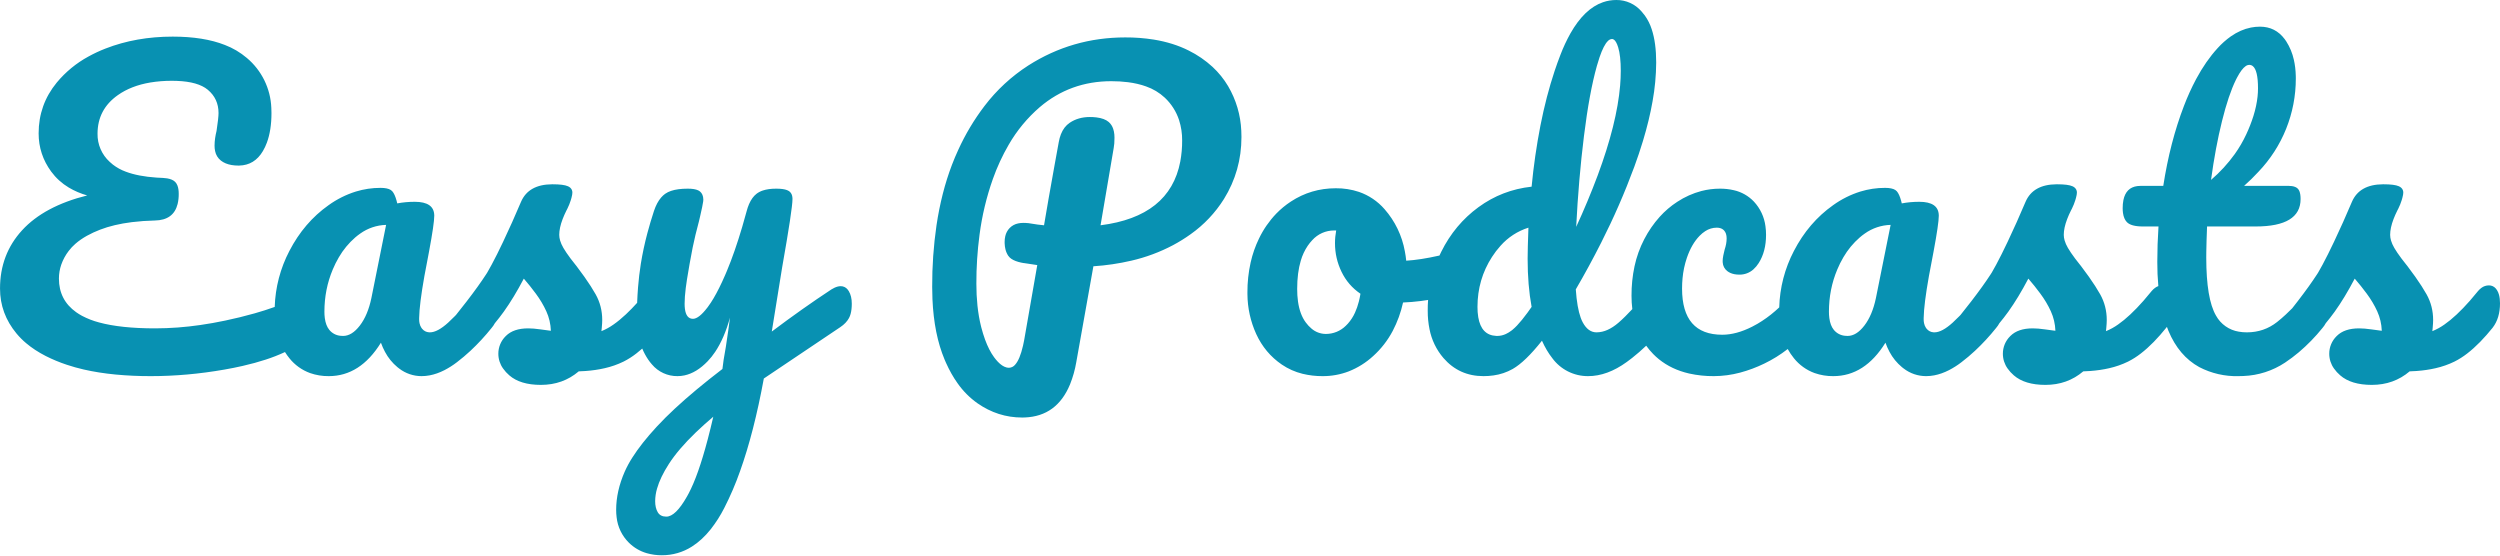
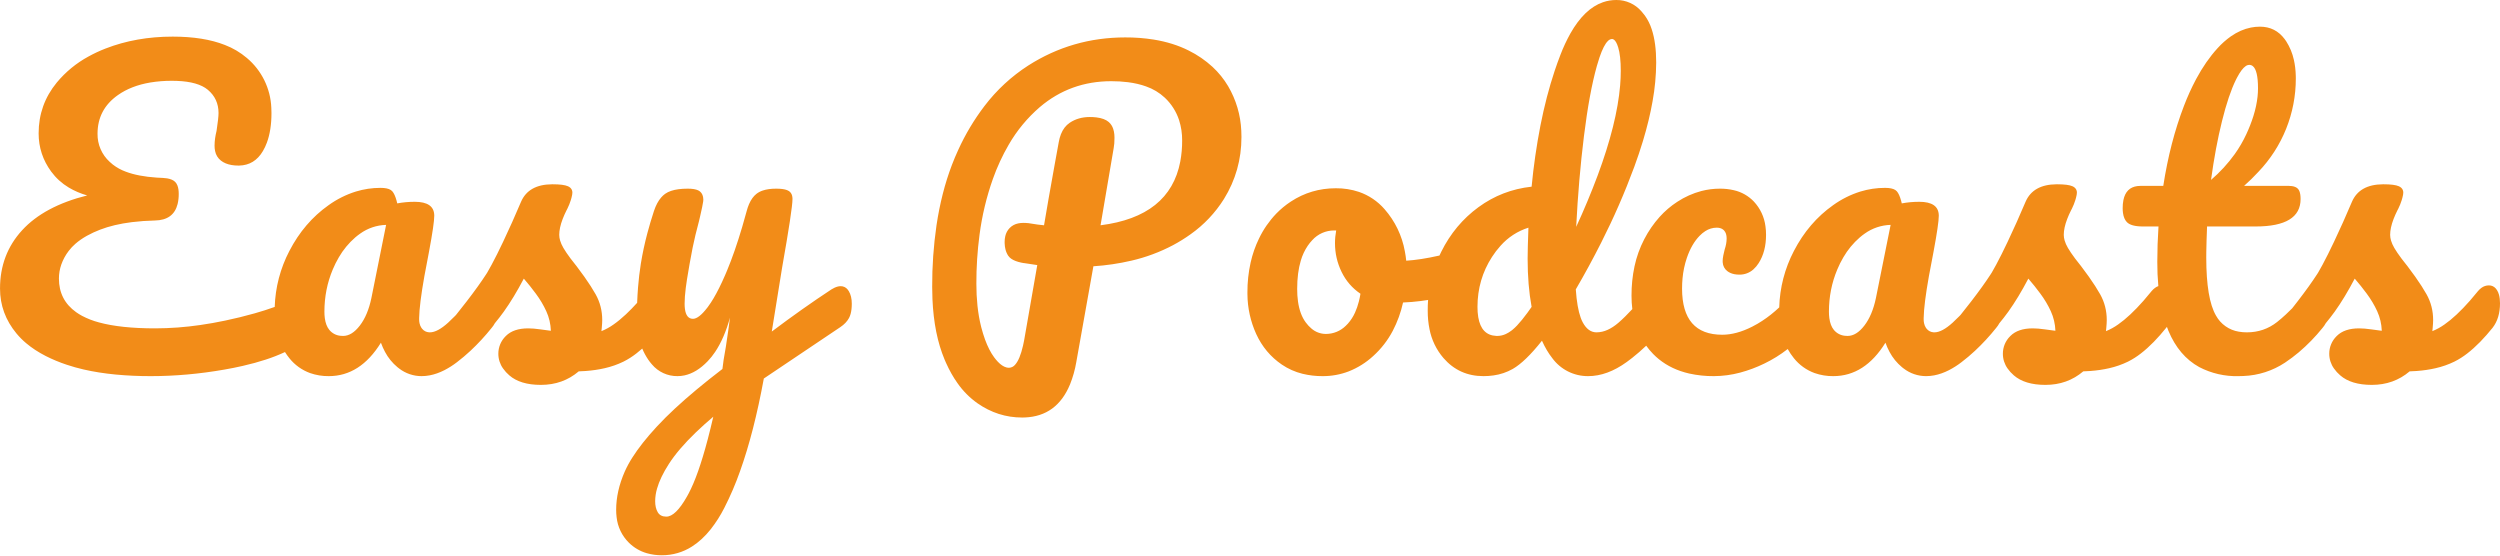
<svg xmlns="http://www.w3.org/2000/svg" width="628.105" height="139.501" viewBox="0 0 628.105 139.501">
-   <g id="svgGroup" stroke-linecap="round" fill-rule="evenodd" font-size="9pt" fill="#0891B2">
+   <g id="svgGroup" stroke-linecap="round" fill-rule="evenodd" font-size="9pt" fill="#f28c18">
    <path d="M 356.915 75.634 A 42.89 42.89 0 0 0 358.796 75.36 A 32.938 32.938 0 0 0 358.705 78.1 A 22.532 22.532 0 0 0 359.151 82.695 A 15.744 15.744 0 0 0 362.655 89.95 Q 366.605 94.5 372.705 94.5 A 17.536 17.536 0 0 0 375.228 94.324 A 13.563 13.563 0 0 0 380.055 92.7 Q 383.205 90.9 387.405 85.6 Q 388.546 88.138 389.979 89.952 A 11.054 11.054 0 0 0 399.005 94.5 Q 403.805 94.5 408.705 90.95 A 44.897 44.897 0 0 0 410.067 89.923 A 48.936 48.936 0 0 0 413.593 86.856 A 18.699 18.699 0 0 0 415.355 88.95 A 17.026 17.026 0 0 0 416.762 90.232 Q 419.954 92.827 424.382 93.844 A 27.786 27.786 0 0 0 430.605 94.5 A 25.824 25.824 0 0 0 437.213 93.611 A 33.965 33.965 0 0 0 443.255 91.35 A 32.437 32.437 0 0 0 449.151 87.688 A 15.699 15.699 0 0 0 450.705 90 A 11.86 11.86 0 0 0 455.899 93.729 A 13.778 13.778 0 0 0 460.605 94.5 Q 468.505 94.5 473.705 86.1 A 16.672 16.672 0 0 0 474.726 88.403 A 12.716 12.716 0 0 0 477.855 92.25 A 11.7 11.7 0 0 0 478.288 92.588 A 9.221 9.221 0 0 0 483.905 94.5 A 10.999 10.999 0 0 0 485.95 94.306 Q 487.788 93.959 489.678 92.993 A 20.867 20.867 0 0 0 492.805 91 A 44.987 44.987 0 0 0 496.185 88.15 A 54.085 54.085 0 0 0 501.505 82.4 A 6.749 6.749 0 0 0 502.327 81.205 A 73.247 73.247 0 0 0 503.455 79.8 A 44.956 44.956 0 0 0 504.589 78.284 Q 507.08 74.805 509.605 70 Q 510.349 70.85 511.149 71.855 A 73.558 73.558 0 0 1 512.605 73.75 Q 514.205 75.9 515.255 78.2 Q 516.305 80.5 516.405 83.1 A 40.679 40.679 0 0 1 515.937 83.045 Q 515.095 82.942 513.755 82.75 Q 512.005 82.5 510.705 82.5 Q 507.005 82.5 505.105 84.4 A 7.796 7.796 0 0 0 505.046 84.46 A 6.138 6.138 0 0 0 503.205 88.9 A 6.34 6.34 0 0 0 504.389 92.579 A 9.419 9.419 0 0 0 505.955 94.3 Q 508.705 96.7 513.905 96.7 Q 519.405 96.7 523.405 93.3 A 39.966 39.966 0 0 0 525.147 93.211 Q 527.703 93.023 529.917 92.509 A 21.732 21.732 0 0 0 534.655 90.85 A 19.456 19.456 0 0 0 537.887 88.798 Q 539.48 87.57 541.124 85.889 A 48.689 48.689 0 0 0 544.205 82.4 A 7.94 7.94 0 0 0 544.278 82.307 A 8.564 8.564 0 0 0 544.418 82.116 A 35.487 35.487 0 0 0 544.807 83.131 Q 547.439 89.42 552.544 92.23 A 20.157 20.157 0 0 0 562.405 94.5 A 24.839 24.839 0 0 0 563.629 94.47 A 20.322 20.322 0 0 0 574.105 91.1 A 38.566 38.566 0 0 0 577.555 88.506 A 45.062 45.062 0 0 0 583.505 82.4 A 6.749 6.749 0 0 0 584.327 81.205 A 73.247 73.247 0 0 0 585.455 79.8 A 44.956 44.956 0 0 0 586.589 78.284 Q 589.08 74.805 591.605 70 Q 592.349 70.85 593.149 71.855 A 73.558 73.558 0 0 1 594.605 73.75 Q 596.205 75.9 597.255 78.2 Q 598.305 80.5 598.405 83.1 A 40.679 40.679 0 0 1 597.937 83.045 Q 597.095 82.942 595.755 82.75 Q 594.005 82.5 592.705 82.5 Q 589.005 82.5 587.105 84.4 A 7.796 7.796 0 0 0 587.046 84.46 A 6.138 6.138 0 0 0 585.205 88.9 A 6.34 6.34 0 0 0 586.389 92.579 A 9.419 9.419 0 0 0 587.955 94.3 Q 590.705 96.7 595.905 96.7 Q 601.405 96.7 605.405 93.3 A 39.966 39.966 0 0 0 607.147 93.211 Q 609.703 93.023 611.917 92.509 A 21.732 21.732 0 0 0 616.655 90.85 A 19.456 19.456 0 0 0 619.887 88.798 Q 621.48 87.57 623.124 85.889 A 48.689 48.689 0 0 0 626.205 82.4 A 7.94 7.94 0 0 0 626.278 82.307 Q 628.105 79.927 628.105 76.2 Q 628.105 74.97 627.848 74.048 A 4.376 4.376 0 0 0 627.355 72.9 A 3.165 3.165 0 0 0 627.055 72.492 A 2.225 2.225 0 0 0 625.305 71.7 A 3.137 3.137 0 0 0 623.445 72.318 A 4.764 4.764 0 0 0 622.605 73.1 A 73.384 73.384 0 0 1 620.528 75.573 Q 617.096 79.472 614.164 81.517 A 14.721 14.721 0 0 1 611.105 83.2 A 50.435 50.435 0 0 0 611.188 82.4 Q 611.305 81.166 611.305 80.4 Q 611.305 76.9 609.655 73.95 Q 608.572 72.014 606.822 69.54 A 96.454 96.454 0 0 0 604.805 66.8 A 73.042 73.042 0 0 1 604.607 66.556 Q 603.228 64.849 602.324 63.513 A 21.516 21.516 0 0 1 601.555 62.3 Q 600.981 61.316 600.721 60.421 A 5.085 5.085 0 0 1 600.505 59 Q 600.505 57.281 601.356 55.043 A 23.412 23.412 0 0 1 602.305 52.9 A 16.071 16.071 0 0 0 602.557 52.413 A 14.116 14.116 0 0 0 603.405 50.3 A 16.869 16.869 0 0 0 603.575 49.714 Q 603.805 48.856 603.805 48.4 A 1.583 1.583 0 0 0 603.261 47.15 A 2.248 2.248 0 0 0 602.705 46.8 A 3.822 3.822 0 0 0 602.024 46.575 Q 601.267 46.393 600.099 46.331 A 24.733 24.733 0 0 0 598.805 46.3 A 16.214 16.214 0 0 0 598.702 46.301 Q 592.789 46.338 590.905 50.7 Q 588.705 55.9 586.405 60.75 Q 584.824 64.085 583.526 66.497 A 62.792 62.792 0 0 1 582.405 68.5 A 57.531 57.531 0 0 1 582.144 68.907 Q 580.268 71.801 577.279 75.685 A 212.651 212.651 0 0 1 575.894 77.461 A 59.041 59.041 0 0 1 574.285 79.021 A 35.701 35.701 0 0 1 572.105 80.9 Q 568.805 83.5 564.505 83.5 A 11.441 11.441 0 0 1 562.47 83.327 A 7.985 7.985 0 0 1 556.755 79.3 Q 554.305 75.1 554.305 64.7 A 101.939 101.939 0 0 1 554.316 63.267 Q 554.352 60.728 554.505 56.9 L 566.705 56.9 Q 578.005 56.9 578.005 50 Q 578.005 48.746 577.7 48.015 A 1.879 1.879 0 0 0 577.305 47.4 Q 576.799 46.894 575.823 46.754 A 5.768 5.768 0 0 0 575.005 46.7 L 563.805 46.7 A 47.53 47.53 0 0 0 567.378 43.198 A 33.828 33.828 0 0 0 576.805 19.7 A 25.393 25.393 0 0 0 576.797 19.072 Q 576.744 16.894 576.312 15.015 A 14.264 14.264 0 0 0 574.405 10.4 A 10.433 10.433 0 0 0 574.01 9.832 Q 571.669 6.7 567.805 6.7 A 11.751 11.751 0 0 0 565.532 6.921 Q 562.925 7.433 560.484 9.138 A 20.38 20.38 0 0 0 557.155 12.1 Q 554.197 15.328 551.756 19.876 A 59.1 59.1 0 0 0 548.705 26.6 Q 545.205 35.7 543.505 46.7 L 537.805 46.7 A 6.292 6.292 0 0 0 536.993 46.75 Q 534.133 47.123 533.491 50.256 A 10.231 10.231 0 0 0 533.305 52.3 A 8.767 8.767 0 0 0 533.383 53.513 Q 533.592 55 534.355 55.8 Q 535.405 56.9 538.405 56.9 L 542.305 56.9 Q 542.005 61.4 542.005 65.8 A 63.566 63.566 0 0 0 542.266 71.88 A 3.137 3.137 0 0 0 541.445 72.318 A 4.764 4.764 0 0 0 540.605 73.1 A 73.384 73.384 0 0 1 538.528 75.573 Q 535.096 79.472 532.164 81.517 A 14.721 14.721 0 0 1 529.105 83.2 A 50.435 50.435 0 0 0 529.188 82.4 Q 529.305 81.166 529.305 80.4 Q 529.305 76.9 527.655 73.95 Q 526.572 72.014 524.822 69.54 A 96.454 96.454 0 0 0 522.805 66.8 A 73.042 73.042 0 0 1 522.607 66.556 Q 521.228 64.849 520.324 63.513 A 21.516 21.516 0 0 1 519.555 62.3 Q 518.981 61.316 518.721 60.421 A 5.085 5.085 0 0 1 518.505 59 Q 518.505 57.281 519.356 55.043 A 23.412 23.412 0 0 1 520.305 52.9 A 16.071 16.071 0 0 0 520.557 52.413 A 14.116 14.116 0 0 0 521.405 50.3 A 16.869 16.869 0 0 0 521.575 49.714 Q 521.805 48.856 521.805 48.4 A 1.583 1.583 0 0 0 521.261 47.15 A 2.248 2.248 0 0 0 520.705 46.8 A 3.822 3.822 0 0 0 520.024 46.575 Q 519.267 46.393 518.099 46.331 A 24.733 24.733 0 0 0 516.805 46.3 A 16.214 16.214 0 0 0 516.702 46.301 Q 510.789 46.338 508.905 50.7 Q 506.705 55.9 504.405 60.75 Q 502.824 64.085 501.526 66.497 A 62.792 62.792 0 0 1 500.405 68.5 A 57.531 57.531 0 0 1 500.144 68.907 Q 498.268 71.801 495.279 75.685 A 212.651 212.651 0 0 1 492.565 79.131 A 73.965 73.965 0 0 1 492.274 79.431 A 39.347 39.347 0 0 1 490.605 81.05 Q 487.905 83.5 486.005 83.5 A 3.041 3.041 0 0 1 485.784 83.492 A 2.394 2.394 0 0 1 484.055 82.6 A 2.866 2.866 0 0 1 483.853 82.326 Q 483.536 81.837 483.402 81.201 A 4.872 4.872 0 0 1 483.305 80.2 A 19.067 19.067 0 0 1 483.308 79.88 Q 483.365 76.451 484.626 69.36 A 245.902 245.902 0 0 1 485.605 64.2 A 306.979 306.979 0 0 0 485.792 63.209 Q 487.105 56.165 487.105 54.2 A 4.851 4.851 0 0 0 487.103 54.059 Q 487.005 50.7 482.205 50.7 Q 479.905 50.7 477.805 51.1 A 16.337 16.337 0 0 0 477.638 50.428 Q 477.185 48.764 476.555 48.05 A 1.767 1.767 0 0 0 476.174 47.729 Q 475.341 47.2 473.605 47.2 A 21.082 21.082 0 0 0 467.404 48.124 A 24.014 24.014 0 0 0 460.555 51.55 Q 454.405 55.9 450.705 63.05 A 32.51 32.51 0 0 0 447.017 77.23 A 41.8 41.8 0 0 1 445.975 78.168 A 29.142 29.142 0 0 1 441.555 81.35 A 27.22 27.22 0 0 1 440.227 82.072 Q 436.227 84.1 432.705 84.1 Q 422.605 84.1 422.605 72.5 A 27.259 27.259 0 0 1 422.722 69.944 A 22.235 22.235 0 0 1 423.805 64.8 Q 425.005 61.3 427.005 59.25 Q 427.708 58.529 428.448 58.062 A 5.272 5.272 0 0 1 431.305 57.2 A 4.051 4.051 0 0 1 431.359 57.201 Q 431.759 57.206 432.097 57.291 A 2.108 2.108 0 0 1 433.155 57.9 Q 433.805 58.6 433.805 59.9 A 7.712 7.712 0 0 1 433.672 61.294 A 10.395 10.395 0 0 1 433.305 62.7 Q 433.205 63.1 433.005 64 A 10.596 10.596 0 0 0 432.953 64.249 Q 432.88 64.617 432.843 64.949 A 5.907 5.907 0 0 0 432.805 65.6 A 4.141 4.141 0 0 0 432.82 65.954 A 2.922 2.922 0 0 0 433.955 68.1 Q 434.692 68.677 435.736 68.884 A 6.523 6.523 0 0 0 437.005 69 A 5.166 5.166 0 0 0 440.526 67.683 A 7.342 7.342 0 0 0 441.855 66.1 Q 443.705 63.2 443.705 59 A 15.224 15.224 0 0 0 443.559 56.857 A 11.115 11.115 0 0 0 440.655 50.65 A 9.938 9.938 0 0 0 435.597 47.784 A 14.959 14.959 0 0 0 432.105 47.4 A 18.46 18.46 0 0 0 427.469 47.988 A 20.649 20.649 0 0 0 421.405 50.7 A 22.297 22.297 0 0 0 416.976 54.481 A 27.034 27.034 0 0 0 413.105 60.1 A 26.913 26.913 0 0 0 410.656 66.923 A 34.687 34.687 0 0 0 409.905 74.3 A 26.418 26.418 0 0 0 410.107 77.658 A 62.979 62.979 0 0 1 408.33 79.497 A 33.253 33.253 0 0 1 406.605 81.1 Q 405.227 82.281 403.873 82.881 A 6.792 6.792 0 0 1 401.105 83.5 Q 399.005 83.5 397.655 81 A 8.713 8.713 0 0 1 397.147 79.851 Q 396.224 77.325 395.905 72.7 A 221.206 221.206 0 0 0 402.285 60.963 A 180.382 180.382 0 0 0 410.605 41.9 A 117.974 117.974 0 0 0 412.782 35.409 Q 414.368 30.156 415.197 25.427 A 56.471 56.471 0 0 0 416.105 15.7 Q 416.105 10.763 414.992 7.388 A 12.507 12.507 0 0 0 413.255 3.9 A 12.179 12.179 0 0 0 412.413 2.867 A 8.247 8.247 0 0 0 406.105 0 A 10.253 10.253 0 0 0 402.72 0.564 Q 398.077 2.175 394.556 8.393 A 41.239 41.239 0 0 0 392.055 13.75 A 87.772 87.772 0 0 0 390.581 17.843 Q 388.477 24.159 387.022 31.537 A 160.294 160.294 0 0 0 384.805 46.9 Q 377.405 47.7 371.455 52.05 Q 365.505 56.4 362.105 63.25 A 32.938 32.938 0 0 0 361.656 64.198 A 89.607 89.607 0 0 1 361.498 64.234 Q 356.881 65.272 353.305 65.5 A 27.657 27.657 0 0 0 352.958 63.139 A 21.86 21.86 0 0 0 347.855 52.55 A 14.981 14.981 0 0 0 341.443 48.217 A 17.814 17.814 0 0 0 335.605 47.3 Q 329.405 47.3 324.305 50.65 A 21.614 21.614 0 0 0 320.656 53.664 A 24.072 24.072 0 0 0 316.305 59.95 A 27.572 27.572 0 0 0 314.212 65.943 A 34.036 34.036 0 0 0 313.405 73.5 A 28.272 28.272 0 0 0 313.408 73.936 A 24.553 24.553 0 0 0 315.605 83.9 Q 317.805 88.7 322.055 91.6 A 16.069 16.069 0 0 0 327.227 93.905 A 20.705 20.705 0 0 0 332.305 94.5 A 18.053 18.053 0 0 0 338.856 93.306 A 19.822 19.822 0 0 0 345.005 89.45 A 22.918 22.918 0 0 0 349.911 83.139 A 28.513 28.513 0 0 0 352.505 76 A 52.306 52.306 0 0 0 356.915 75.634 Z M 66.788 90.338 A 42.187 42.187 0 0 0 71.599 88.45 A 15.699 15.699 0 0 0 72.705 90 A 11.86 11.86 0 0 0 77.899 93.729 A 13.778 13.778 0 0 0 82.605 94.5 Q 90.505 94.5 95.705 86.1 A 16.672 16.672 0 0 0 96.726 88.403 A 12.716 12.716 0 0 0 99.855 92.25 A 11.7 11.7 0 0 0 100.288 92.588 A 9.221 9.221 0 0 0 105.905 94.5 A 10.999 10.999 0 0 0 107.95 94.306 Q 109.788 93.959 111.678 92.993 A 20.867 20.867 0 0 0 114.805 91 A 44.987 44.987 0 0 0 118.185 88.15 A 54.085 54.085 0 0 0 123.505 82.4 A 6.749 6.749 0 0 0 124.327 81.205 A 73.247 73.247 0 0 0 125.455 79.8 A 44.956 44.956 0 0 0 126.589 78.284 Q 129.08 74.805 131.605 70 Q 132.349 70.85 133.149 71.855 A 73.558 73.558 0 0 1 134.605 73.75 Q 136.205 75.9 137.255 78.2 Q 138.305 80.5 138.405 83.1 A 40.679 40.679 0 0 1 137.937 83.045 Q 137.095 82.942 135.755 82.75 Q 134.005 82.5 132.705 82.5 Q 129.005 82.5 127.105 84.4 A 7.796 7.796 0 0 0 127.046 84.46 A 6.138 6.138 0 0 0 125.205 88.9 A 6.34 6.34 0 0 0 126.389 92.579 A 9.419 9.419 0 0 0 127.955 94.3 Q 130.705 96.7 135.905 96.7 Q 141.405 96.7 145.405 93.3 A 39.966 39.966 0 0 0 147.147 93.211 Q 149.703 93.023 151.917 92.509 A 21.732 21.732 0 0 0 156.655 90.85 A 19.456 19.456 0 0 0 159.887 88.798 A 31.342 31.342 0 0 0 161.359 87.575 A 15.755 15.755 0 0 0 162.855 90.35 A 12.208 12.208 0 0 0 163.792 91.553 A 8.258 8.258 0 0 0 170.205 94.5 A 8.413 8.413 0 0 0 171.949 94.318 Q 174.999 93.673 177.805 90.75 A 17.233 17.233 0 0 0 179.676 88.409 Q 181.959 85.007 183.405 79.8 A 380.176 380.176 0 0 1 182.994 82.859 Q 182.341 87.567 181.805 90.4 L 181.505 92.7 Q 174.483 98.081 169.55 102.666 A 84.129 84.129 0 0 0 164.955 107.25 Q 161.116 111.417 158.87 114.96 A 26.719 26.719 0 0 0 156.955 118.5 Q 154.805 123.4 154.805 128.1 A 14.662 14.662 0 0 0 154.918 129.944 A 10.575 10.575 0 0 0 158.005 136.35 A 10.533 10.533 0 0 0 162.475 138.98 A 13.461 13.461 0 0 0 166.305 139.5 A 13.857 13.857 0 0 0 173.841 137.319 Q 176.365 135.726 178.561 132.973 A 32.613 32.613 0 0 0 181.955 127.65 A 75.028 75.028 0 0 0 185.934 118.378 Q 189.422 108.629 191.905 95.1 L 211.105 82.2 Q 212.605 81.2 213.305 79.9 A 4.943 4.943 0 0 0 213.709 78.871 Q 214.005 77.797 214.005 76.3 Q 214.005 74.4 213.255 73.15 A 3.273 3.273 0 0 0 212.941 72.71 A 2.186 2.186 0 0 0 211.205 71.9 Q 210.518 71.9 209.688 72.278 A 7.207 7.207 0 0 0 208.905 72.7 Q 201.605 77.5 193.905 83.3 L 196.505 67.2 Q 199.105 52.5 199.105 50 A 4.199 4.199 0 0 0 199.103 49.881 Q 199.092 49.471 198.999 49.132 A 1.919 1.919 0 0 0 198.205 48 A 2.402 2.402 0 0 0 197.734 47.762 Q 196.792 47.4 195.005 47.4 Q 193.033 47.4 191.65 47.865 A 5.254 5.254 0 0 0 190.055 48.7 A 5.37 5.37 0 0 0 189.05 49.755 Q 188.566 50.416 188.188 51.291 A 12.336 12.336 0 0 0 187.605 53 A 175.362 175.362 0 0 1 186.472 57.018 Q 184.607 63.33 182.655 68 A 89.066 89.066 0 0 1 182.165 69.151 Q 180.675 72.578 179.291 74.922 A 23.883 23.883 0 0 1 177.855 77.1 A 22.589 22.589 0 0 1 177.711 77.29 Q 175.557 80.1 174.105 80.1 Q 172.399 80.1 172.079 77.592 A 10.271 10.271 0 0 1 172.005 76.3 Q 172.005 74.65 172.289 72.362 A 63.407 63.407 0 0 1 172.605 70.15 Q 173.205 66.4 174.005 62.3 A 74.279 74.279 0 0 1 174.044 62.106 Q 174.34 60.645 174.73 59.02 A 124.01 124.01 0 0 1 175.605 55.6 A 198.933 198.933 0 0 0 175.902 54.34 Q 176.529 51.642 176.666 50.634 A 3.471 3.471 0 0 0 176.705 50.2 A 4.518 4.518 0 0 0 176.704 50.124 Q 176.682 48.781 175.855 48.1 A 2.096 2.096 0 0 0 175.444 47.84 Q 174.548 47.4 172.805 47.4 Q 170.246 47.4 168.591 47.96 A 5.57 5.57 0 0 0 167.105 48.7 A 5.856 5.856 0 0 0 166.116 49.611 Q 165.011 50.882 164.305 53 A 98.87 98.87 0 0 0 162.651 58.564 A 78.663 78.663 0 0 0 161.005 66.25 A 75.931 75.931 0 0 0 160.304 72.171 A 98.01 98.01 0 0 0 160.076 76.083 A 49.254 49.254 0 0 1 157.261 78.97 Q 155.649 80.481 154.164 81.517 A 14.721 14.721 0 0 1 151.105 83.2 A 50.435 50.435 0 0 0 151.188 82.4 Q 151.305 81.166 151.305 80.4 Q 151.305 76.9 149.655 73.95 Q 148.572 72.014 146.822 69.54 A 96.454 96.454 0 0 0 144.805 66.8 A 73.042 73.042 0 0 1 144.607 66.556 Q 143.228 64.849 142.324 63.513 A 21.516 21.516 0 0 1 141.555 62.3 Q 140.981 61.316 140.721 60.421 A 5.085 5.085 0 0 1 140.505 59 Q 140.505 57.281 141.356 55.043 A 23.412 23.412 0 0 1 142.305 52.9 A 16.071 16.071 0 0 0 142.557 52.413 A 14.116 14.116 0 0 0 143.405 50.3 A 16.869 16.869 0 0 0 143.575 49.714 Q 143.805 48.856 143.805 48.4 A 1.583 1.583 0 0 0 143.261 47.15 A 2.248 2.248 0 0 0 142.705 46.8 A 3.822 3.822 0 0 0 142.024 46.575 Q 141.267 46.393 140.099 46.331 A 24.733 24.733 0 0 0 138.805 46.3 A 16.214 16.214 0 0 0 138.702 46.301 Q 132.789 46.338 130.905 50.7 Q 128.705 55.9 126.405 60.75 Q 124.824 64.085 123.526 66.497 A 62.792 62.792 0 0 1 122.405 68.5 A 57.531 57.531 0 0 1 122.144 68.907 Q 120.268 71.801 117.279 75.685 A 212.651 212.651 0 0 1 114.565 79.131 A 73.965 73.965 0 0 1 114.274 79.431 A 39.347 39.347 0 0 1 112.605 81.05 Q 109.905 83.5 108.005 83.5 A 3.041 3.041 0 0 1 107.784 83.492 A 2.394 2.394 0 0 1 106.055 82.6 A 2.866 2.866 0 0 1 105.853 82.326 Q 105.536 81.837 105.402 81.201 A 4.872 4.872 0 0 1 105.305 80.2 A 19.067 19.067 0 0 1 105.308 79.88 Q 105.365 76.451 106.626 69.36 A 245.902 245.902 0 0 1 107.605 64.2 A 306.979 306.979 0 0 0 107.792 63.209 Q 109.105 56.165 109.105 54.2 A 4.851 4.851 0 0 0 109.103 54.059 Q 109.005 50.7 104.205 50.7 Q 101.905 50.7 99.805 51.1 A 16.337 16.337 0 0 0 99.638 50.428 Q 99.185 48.764 98.555 48.05 A 1.767 1.767 0 0 0 98.174 47.729 Q 97.341 47.2 95.605 47.2 A 21.082 21.082 0 0 0 89.404 48.124 A 24.014 24.014 0 0 0 82.555 51.55 Q 76.405 55.9 72.705 63.05 A 32.51 32.51 0 0 0 69.02 77.116 A 77.005 77.005 0 0 1 64.015 78.717 A 109.573 109.573 0 0 1 56.555 80.55 A 97.151 97.151 0 0 1 50.308 81.66 A 79.641 79.641 0 0 1 39.005 82.5 Q 30.318 82.5 24.863 81.003 A 20.047 20.047 0 0 1 20.605 79.35 A 14.345 14.345 0 0 1 19.14 78.441 Q 14.805 75.36 14.805 70 A 10.712 10.712 0 0 1 15.399 66.467 A 12.452 12.452 0 0 1 17.255 63.05 A 12.01 12.01 0 0 1 18.932 61.259 Q 20.173 60.17 21.832 59.241 A 25.789 25.789 0 0 1 25.155 57.7 Q 28.583 56.379 33.137 55.81 A 57.856 57.856 0 0 1 38.905 55.4 Q 43.604 55.322 44.623 51.256 A 10.548 10.548 0 0 0 44.905 48.7 Q 44.905 47.437 44.579 46.608 A 2.615 2.615 0 0 0 44.005 45.7 Q 43.344 45.039 41.982 44.81 A 8.949 8.949 0 0 0 40.905 44.7 A 48.27 48.27 0 0 1 39.383 44.624 Q 34.701 44.314 31.575 43.122 A 12.083 12.083 0 0 1 28.355 41.35 A 12.281 12.281 0 0 1 27.559 40.663 A 9.326 9.326 0 0 1 24.505 33.6 Q 24.505 27.5 29.605 23.9 Q 32.952 21.538 37.763 20.726 A 32.734 32.734 0 0 1 43.205 20.3 A 32.409 32.409 0 0 1 44.406 20.322 Q 49.77 20.521 52.205 22.55 Q 54.905 24.8 54.905 28.4 Q 54.905 29.6 54.405 32.9 A 17.917 17.917 0 0 0 54.046 34.709 A 13.382 13.382 0 0 0 53.905 36.6 A 6.309 6.309 0 0 0 54.046 37.974 A 4.02 4.02 0 0 0 55.505 40.35 Q 56.568 41.18 58.159 41.459 A 10.13 10.13 0 0 0 59.905 41.6 A 8.644 8.644 0 0 0 60.068 41.599 Q 63.949 41.525 66.055 37.95 A 13.156 13.156 0 0 0 67.049 35.844 Q 68.205 32.727 68.205 28.4 A 22.34 22.34 0 0 0 68.167 27.091 A 17.258 17.258 0 0 0 62.005 14.55 A 18.95 18.95 0 0 0 56.508 11.3 Q 51.173 9.2 43.405 9.2 Q 34.205 9.2 26.505 12.2 A 35.009 35.009 0 0 0 22.211 14.206 A 27.266 27.266 0 0 0 14.255 20.75 Q 9.705 26.3 9.705 33.5 Q 9.705 38.8 12.855 43.1 A 15.056 15.056 0 0 0 17.269 47.115 A 19.201 19.201 0 0 0 21.905 49.1 Q 11.105 51.8 5.555 57.85 Q 0.005 63.9 0.005 72.5 Q 0.005 78.8 4.155 83.8 A 19.378 19.378 0 0 0 6.569 86.222 Q 8.674 88.001 11.475 89.437 A 38.581 38.581 0 0 0 16.805 91.65 A 45.188 45.188 0 0 0 21.015 92.83 Q 24.71 93.682 29.032 94.099 A 92.482 92.482 0 0 0 37.905 94.5 Q 47.005 94.5 56.405 92.85 A 91.865 91.865 0 0 0 60.953 91.938 Q 64.111 91.218 66.788 90.338 Z M 274.705 66.9 L 270.405 91 A 27.233 27.233 0 0 1 268.831 96.585 Q 265.526 104.571 257.476 104.887 A 17.116 17.116 0 0 1 256.805 104.9 Q 250.705 104.9 245.555 101.3 A 20.738 20.738 0 0 1 240.567 96.271 Q 238.953 94.006 237.666 91.133 A 37.235 37.235 0 0 1 237.305 90.3 Q 234.655 83.975 234.271 75.166 A 70.254 70.254 0 0 1 234.205 72.1 A 104.81 104.81 0 0 1 235.286 56.621 Q 236.52 48.364 239.164 41.43 A 59.186 59.186 0 0 1 240.755 37.65 A 57.538 57.538 0 0 1 247.348 26.628 A 43.272 43.272 0 0 1 258.355 16.45 Q 269.405 9.4 282.705 9.4 A 44.671 44.671 0 0 1 289.872 9.945 Q 294.766 10.741 298.655 12.7 A 25.709 25.709 0 0 1 304.635 16.799 A 21.707 21.707 0 0 1 308.555 21.65 A 24.137 24.137 0 0 1 311.865 32.864 A 29.132 29.132 0 0 1 311.905 34.4 Q 311.905 42.9 307.505 50 A 31.021 31.021 0 0 1 299.114 58.863 A 39.444 39.444 0 0 1 294.705 61.6 A 43.118 43.118 0 0 1 284.243 65.492 A 58.881 58.881 0 0 1 274.705 66.9 Z M 257.305 85.5 L 260.605 66.6 Q 256.844 66.022 257.175 66.094 A 1.763 1.763 0 0 0 257.205 66.1 A 12.234 12.234 0 0 1 255.836 65.797 Q 254.431 65.393 253.703 64.714 A 2.626 2.626 0 0 1 253.305 64.25 A 5.092 5.092 0 0 1 252.603 62.604 Q 252.442 61.938 252.412 61.164 A 9.351 9.351 0 0 1 252.405 60.8 A 6.286 6.286 0 0 1 252.567 59.335 A 4.327 4.327 0 0 1 253.655 57.3 A 4.117 4.117 0 0 1 255.808 56.13 A 6.125 6.125 0 0 1 257.105 56 A 16.466 16.466 0 0 1 257.574 56.006 Q 258.07 56.021 258.405 56.067 A 3.383 3.383 0 0 1 258.605 56.1 Q 261.005 56.5 262.305 56.6 Q 263.3 50.628 264.941 41.55 A 2413.394 2413.394 0 0 1 266.005 35.7 A 10.208 10.208 0 0 1 266.549 33.722 Q 267.294 31.836 268.755 30.85 Q 270.905 29.4 273.805 29.4 A 13.772 13.772 0 0 1 275.471 29.494 Q 277.502 29.742 278.555 30.65 A 3.852 3.852 0 0 1 279.676 32.356 Q 279.897 32.999 279.97 33.791 A 8.867 8.867 0 0 1 280.005 34.6 Q 280.005 36.2 279.805 37.2 L 276.505 56.6 Q 293.909 54.393 296.537 40.582 A 28.25 28.25 0 0 0 297.005 35.3 A 16.309 16.309 0 0 0 296.231 30.167 A 13.513 13.513 0 0 0 292.655 24.55 A 13.303 13.303 0 0 0 287.94 21.713 Q 285.906 20.975 283.396 20.652 A 32.878 32.878 0 0 0 279.205 20.4 Q 268.905 20.4 261.255 26.9 A 36.635 36.635 0 0 0 253.426 36.362 A 50.793 50.793 0 0 0 249.455 44.95 A 68.695 68.695 0 0 0 246.099 58.972 A 91.691 91.691 0 0 0 245.305 71.3 A 52.441 52.441 0 0 0 245.58 76.805 Q 245.872 79.566 246.473 81.98 A 31.823 31.823 0 0 0 246.555 82.3 A 32.985 32.985 0 0 0 247.494 85.338 Q 248.474 88.009 249.755 89.75 A 11.608 11.608 0 0 0 250.691 90.878 Q 251.784 92.026 252.829 92.308 A 2.584 2.584 0 0 0 253.505 92.4 A 2.053 2.053 0 0 0 255.033 91.64 Q 256.222 90.343 257.027 86.839 A 34.654 34.654 0 0 0 257.305 85.5 Z M 405.005 9.8 A 1.501 1.501 0 0 0 403.981 10.291 Q 402.924 11.303 401.867 14.404 A 41.745 41.745 0 0 0 401.205 16.55 Q 399.305 23.3 397.955 34.2 Q 396.605 45.1 396.005 57 A 187.855 187.855 0 0 0 401.419 44.035 Q 406.239 31.042 407.044 21.491 A 43.99 43.99 0 0 0 407.205 17.8 Q 407.205 14 406.555 11.9 A 8.693 8.693 0 0 0 406.303 11.187 Q 405.809 9.978 405.19 9.823 A 0.758 0.758 0 0 0 405.005 9.8 Z M 93.305 74.9 L 97.005 56.5 A 11.707 11.707 0 0 0 90.495 58.689 A 15.265 15.265 0 0 0 89.255 59.65 A 19.709 19.709 0 0 0 85.139 64.629 A 25.263 25.263 0 0 0 83.605 67.7 Q 81.505 72.7 81.505 78.3 A 12.33 12.33 0 0 0 81.604 79.917 Q 81.854 81.805 82.739 82.881 A 3.841 3.841 0 0 0 82.755 82.9 A 4.086 4.086 0 0 0 85.541 84.364 A 5.852 5.852 0 0 0 86.205 84.4 Q 88.405 84.4 90.405 81.8 Q 92.405 79.2 93.305 74.9 Z M 471.305 74.9 L 475.005 56.5 A 11.707 11.707 0 0 0 468.495 58.689 A 15.265 15.265 0 0 0 467.255 59.65 A 19.709 19.709 0 0 0 463.139 64.629 A 25.263 25.263 0 0 0 461.605 67.7 Q 459.505 72.7 459.505 78.3 A 12.33 12.33 0 0 0 459.604 79.917 Q 459.854 81.805 460.739 82.881 A 3.841 3.841 0 0 0 460.755 82.9 A 4.086 4.086 0 0 0 463.541 84.364 A 5.852 5.852 0 0 0 464.205 84.4 Q 466.405 84.4 468.405 81.8 Q 470.405 79.2 471.305 74.9 Z M 335.705 57.9 L 335.205 57.9 A 7.373 7.373 0 0 0 329.687 60.345 A 11.395 11.395 0 0 0 328.555 61.75 A 13.286 13.286 0 0 0 326.815 65.479 Q 325.905 68.499 325.905 72.6 A 22.559 22.559 0 0 0 326.11 75.747 Q 326.569 78.995 328.055 81 A 8.845 8.845 0 0 0 329.472 82.529 A 5.53 5.53 0 0 0 333.105 83.9 A 7.088 7.088 0 0 0 338.131 81.838 A 9.727 9.727 0 0 0 338.655 81.3 A 10.806 10.806 0 0 0 340.441 78.528 Q 341.016 77.272 341.405 75.739 A 22.846 22.846 0 0 0 341.805 73.8 Q 338.705 71.7 337.055 68.3 Q 335.405 64.9 335.405 61.1 Q 335.405 59.5 335.705 57.9 Z M 376.205 84.4 A 5.087 5.087 0 0 0 378.343 83.91 Q 379.044 83.588 379.745 83.055 A 9.612 9.612 0 0 0 380.005 82.85 A 12.592 12.592 0 0 0 381.149 81.773 Q 382.319 80.542 383.779 78.547 A 65.559 65.559 0 0 0 384.805 77.1 Q 383.805 71.7 383.805 65 Q 383.805 62.6 384.005 57.2 A 15.62 15.62 0 0 0 376.99 61.756 A 21.405 21.405 0 0 0 374.855 64.55 Q 371.205 70.2 371.205 77.1 A 15.776 15.776 0 0 0 371.396 79.673 Q 372.154 84.236 375.929 84.394 A 6.571 6.571 0 0 0 376.205 84.4 Z M 565.105 16.3 A 1.619 1.619 0 0 0 564.19 16.626 Q 563.186 17.319 562.045 19.482 A 23.496 23.496 0 0 0 561.755 20.05 Q 559.905 23.8 558.255 30.45 Q 556.605 37.1 555.505 45.2 A 36.677 36.677 0 0 0 561.471 38.703 A 31.376 31.376 0 0 0 564.355 33.75 A 37.252 37.252 0 0 0 566.153 29.149 Q 566.943 26.613 567.191 24.289 A 19.652 19.652 0 0 0 567.305 22.2 Q 567.305 17.647 565.995 16.607 A 1.392 1.392 0 0 0 565.105 16.3 Z M 172.599 124.74 A 36.133 36.133 0 0 0 173.005 124 Q 175.405 119.51 177.805 110.405 A 184.128 184.128 0 0 0 179.205 104.7 A 90.074 90.074 0 0 0 174.808 108.65 Q 170.427 112.872 168.055 116.55 Q 165.879 119.924 165.076 122.761 A 11.534 11.534 0 0 0 164.605 125.9 Q 164.605 127.6 165.255 128.7 Q 165.905 129.8 167.405 129.8 Q 169.74 129.8 172.599 124.74 Z" />
  </g>
</svg>
